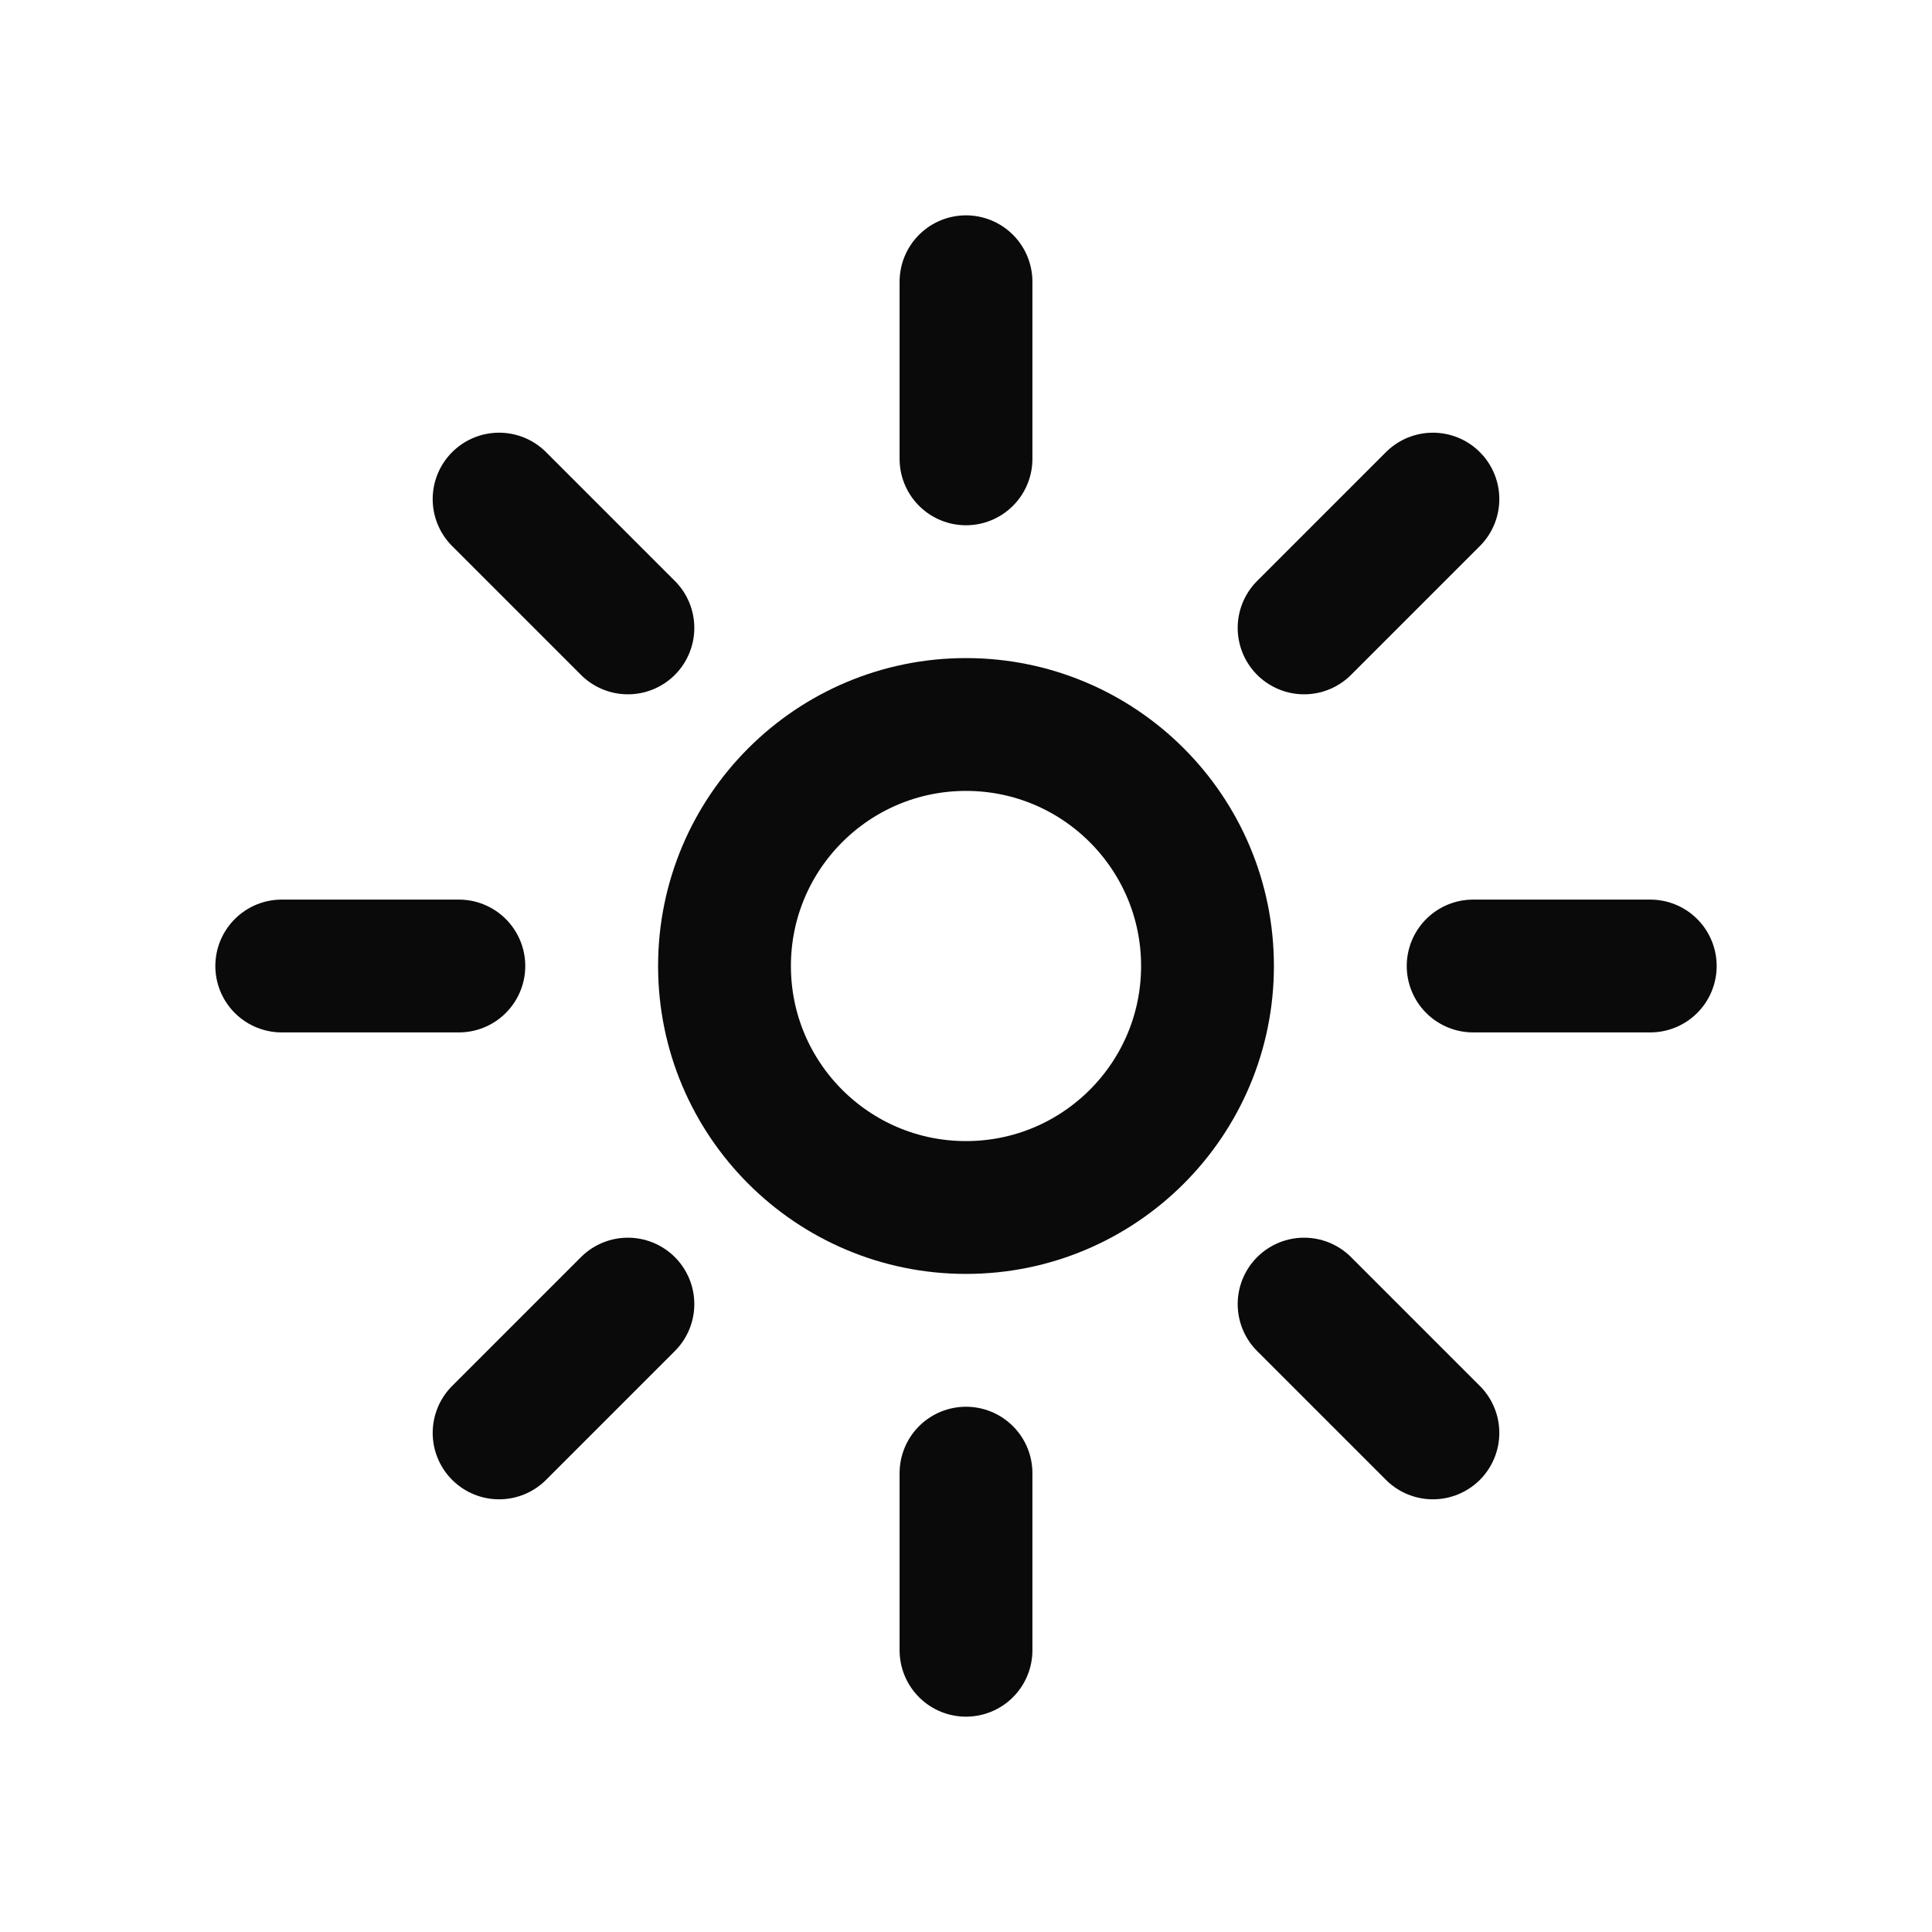
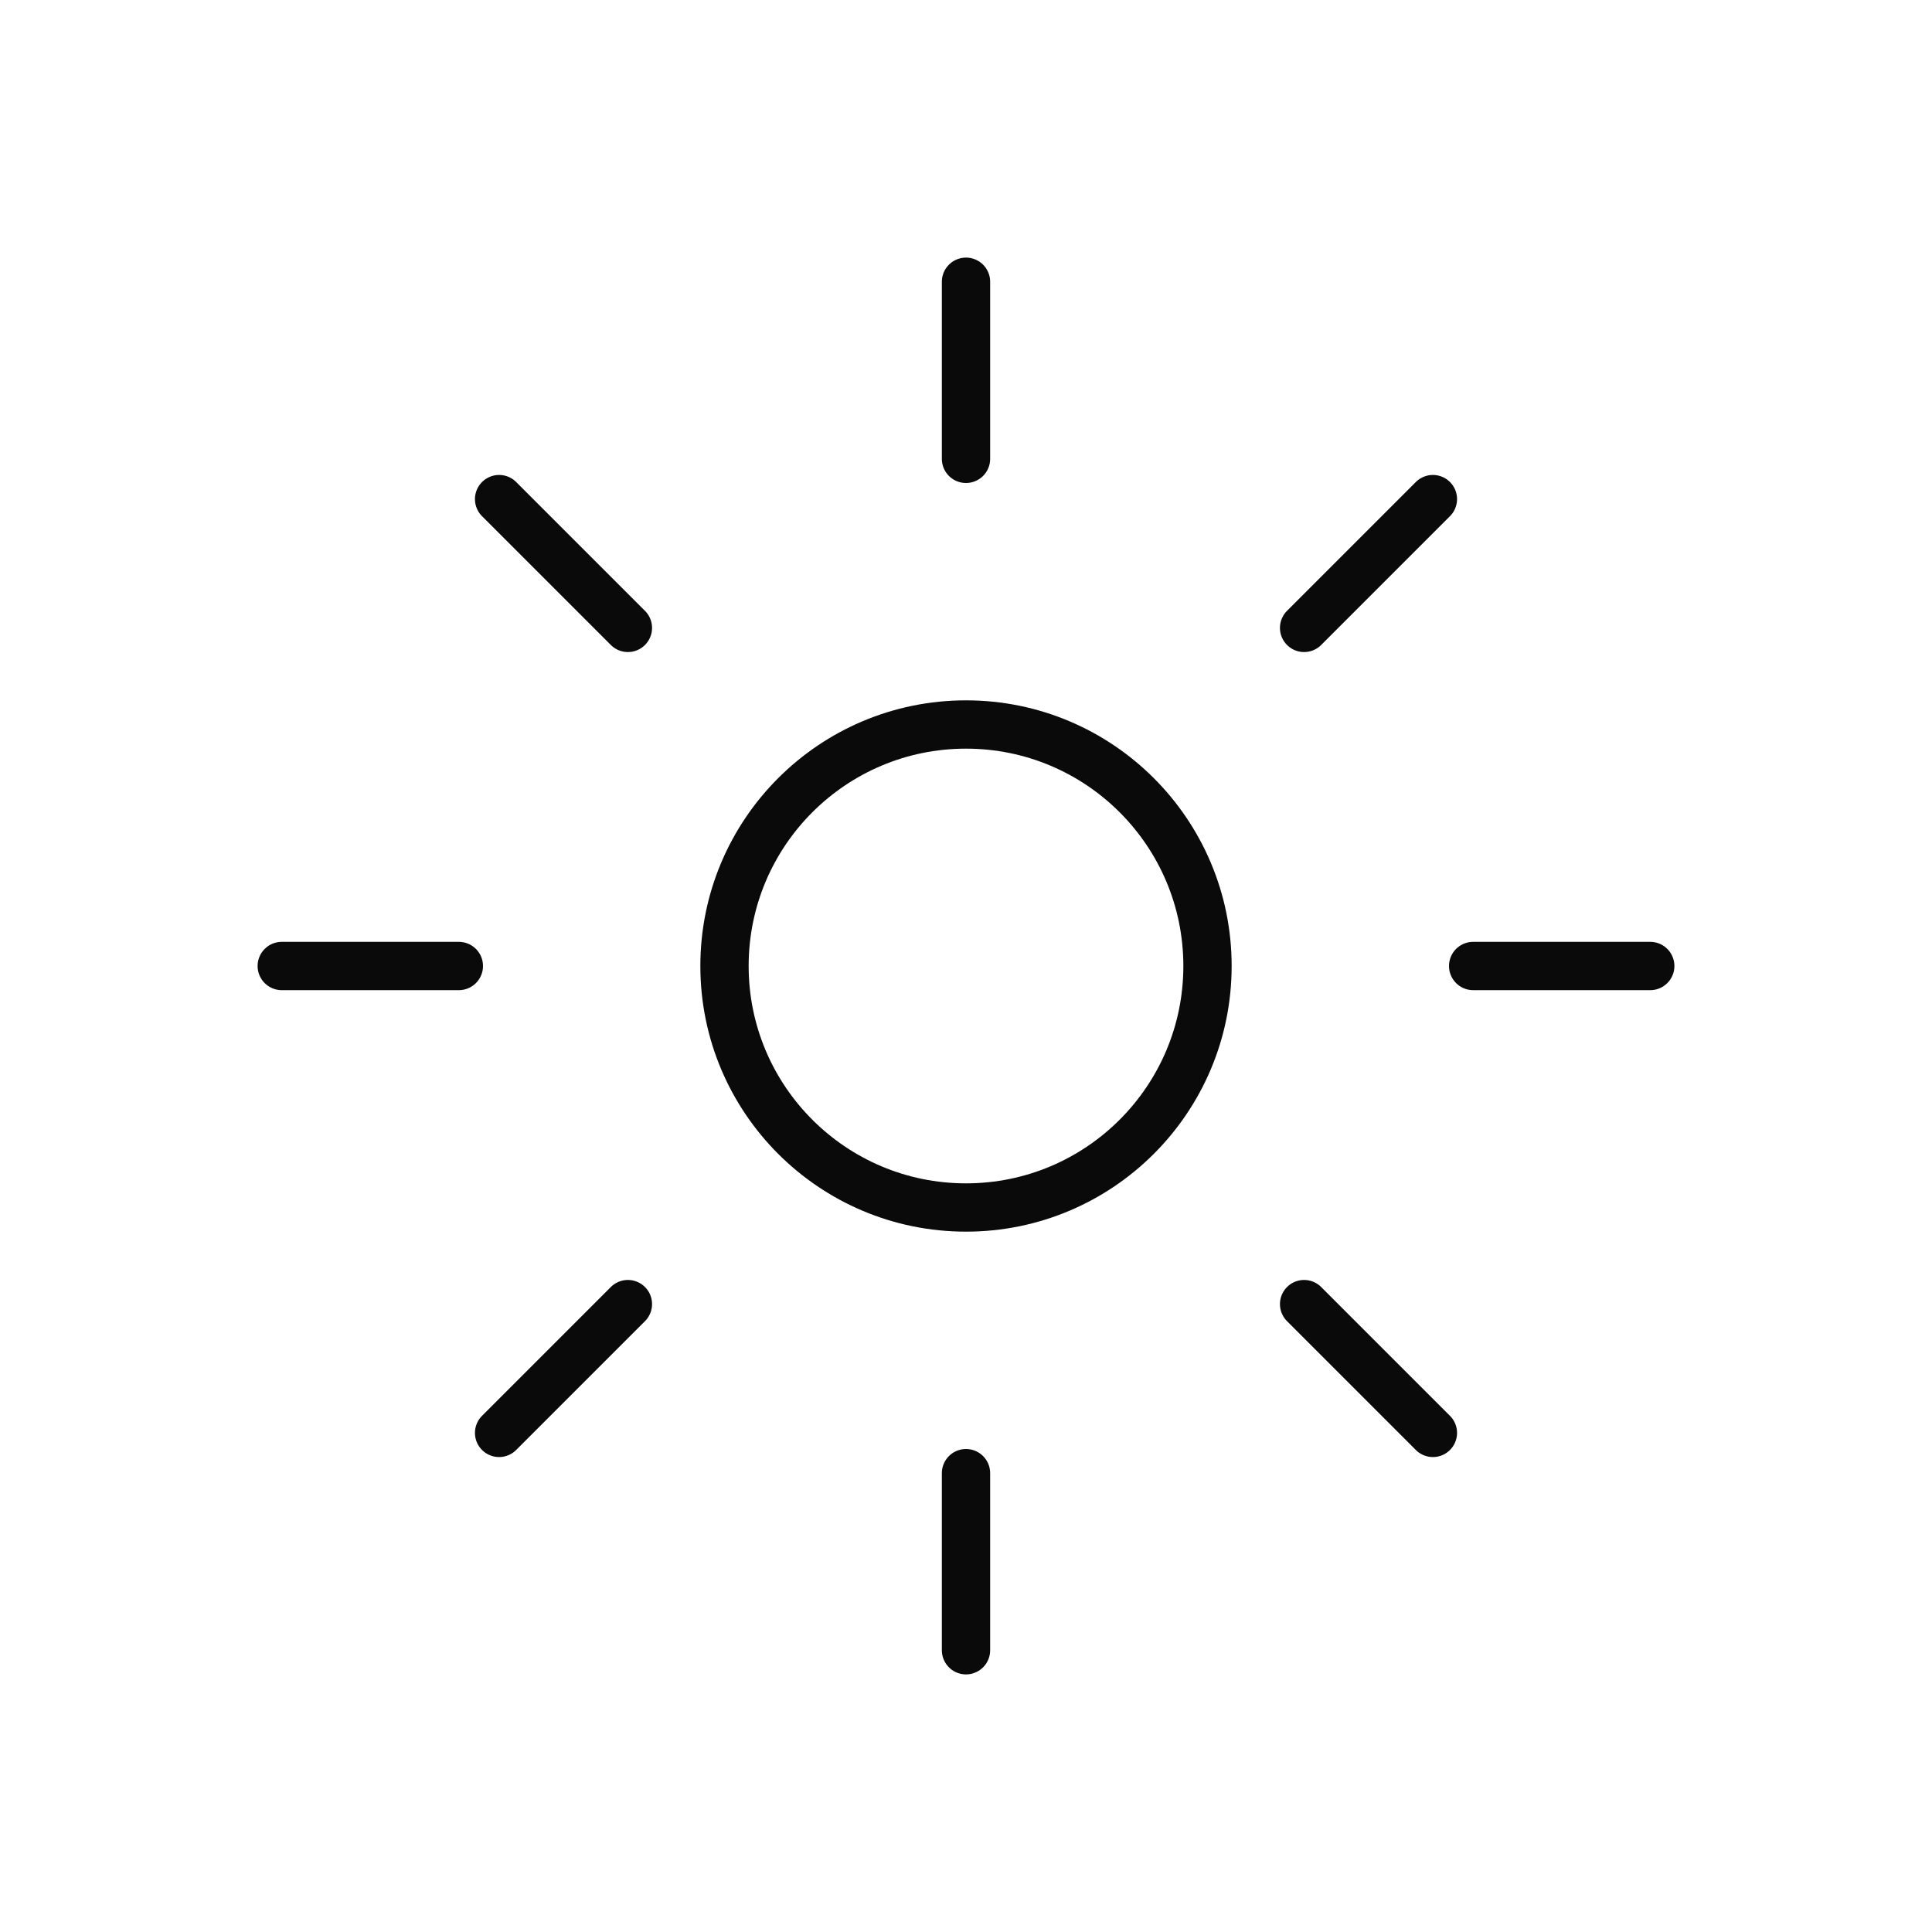
- <svg xmlns="http://www.w3.org/2000/svg" viewBox="0 0 24 24" fill="none" stroke="#0A0A0A" stroke-width="1.65" stroke-linecap="round" stroke-linejoin="round">
+ <svg xmlns="http://www.w3.org/2000/svg" viewBox="0 0 24 24" fill="none" stroke="#0A0A0A" stroke-width="0.6" stroke-linecap="round" stroke-linejoin="round">
  <circle cx="12" cy="12" r="3" />
  <path d="M12 3.5v2.2M12 18.3v2.2M20.5 12h-2.2M5.7 12H3.5M17.8 6.2l-1.6 1.6M7.8 16.2l-1.6 1.6M17.8 17.8l-1.6-1.6M7.8 7.8 6.2 6.2" />
</svg>
